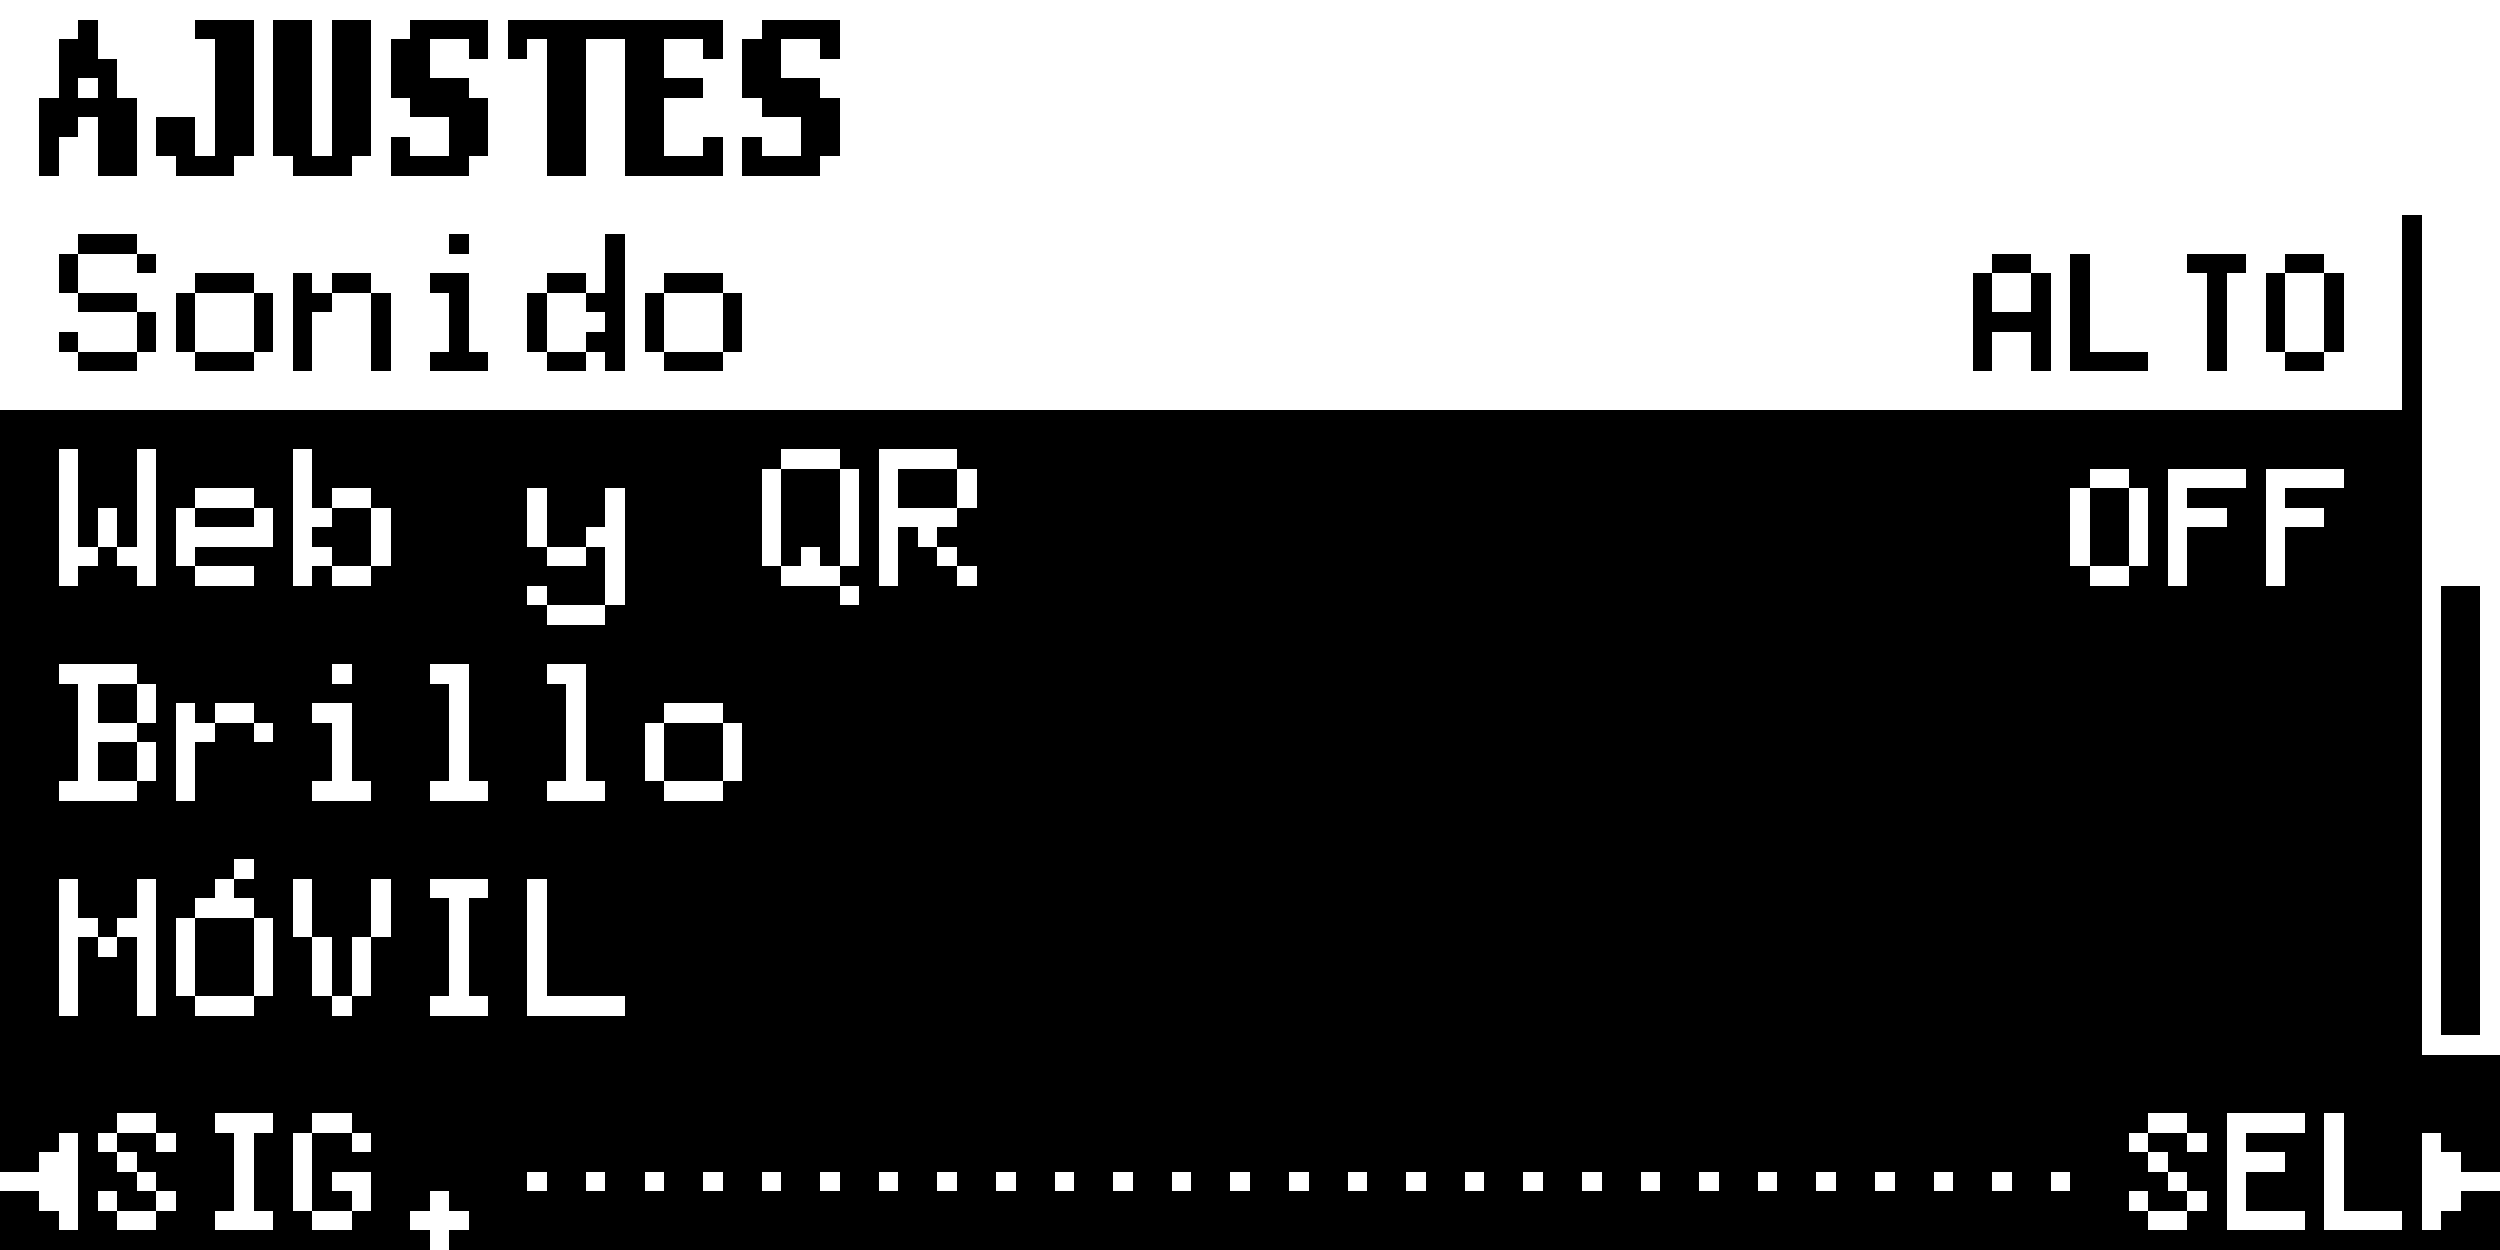
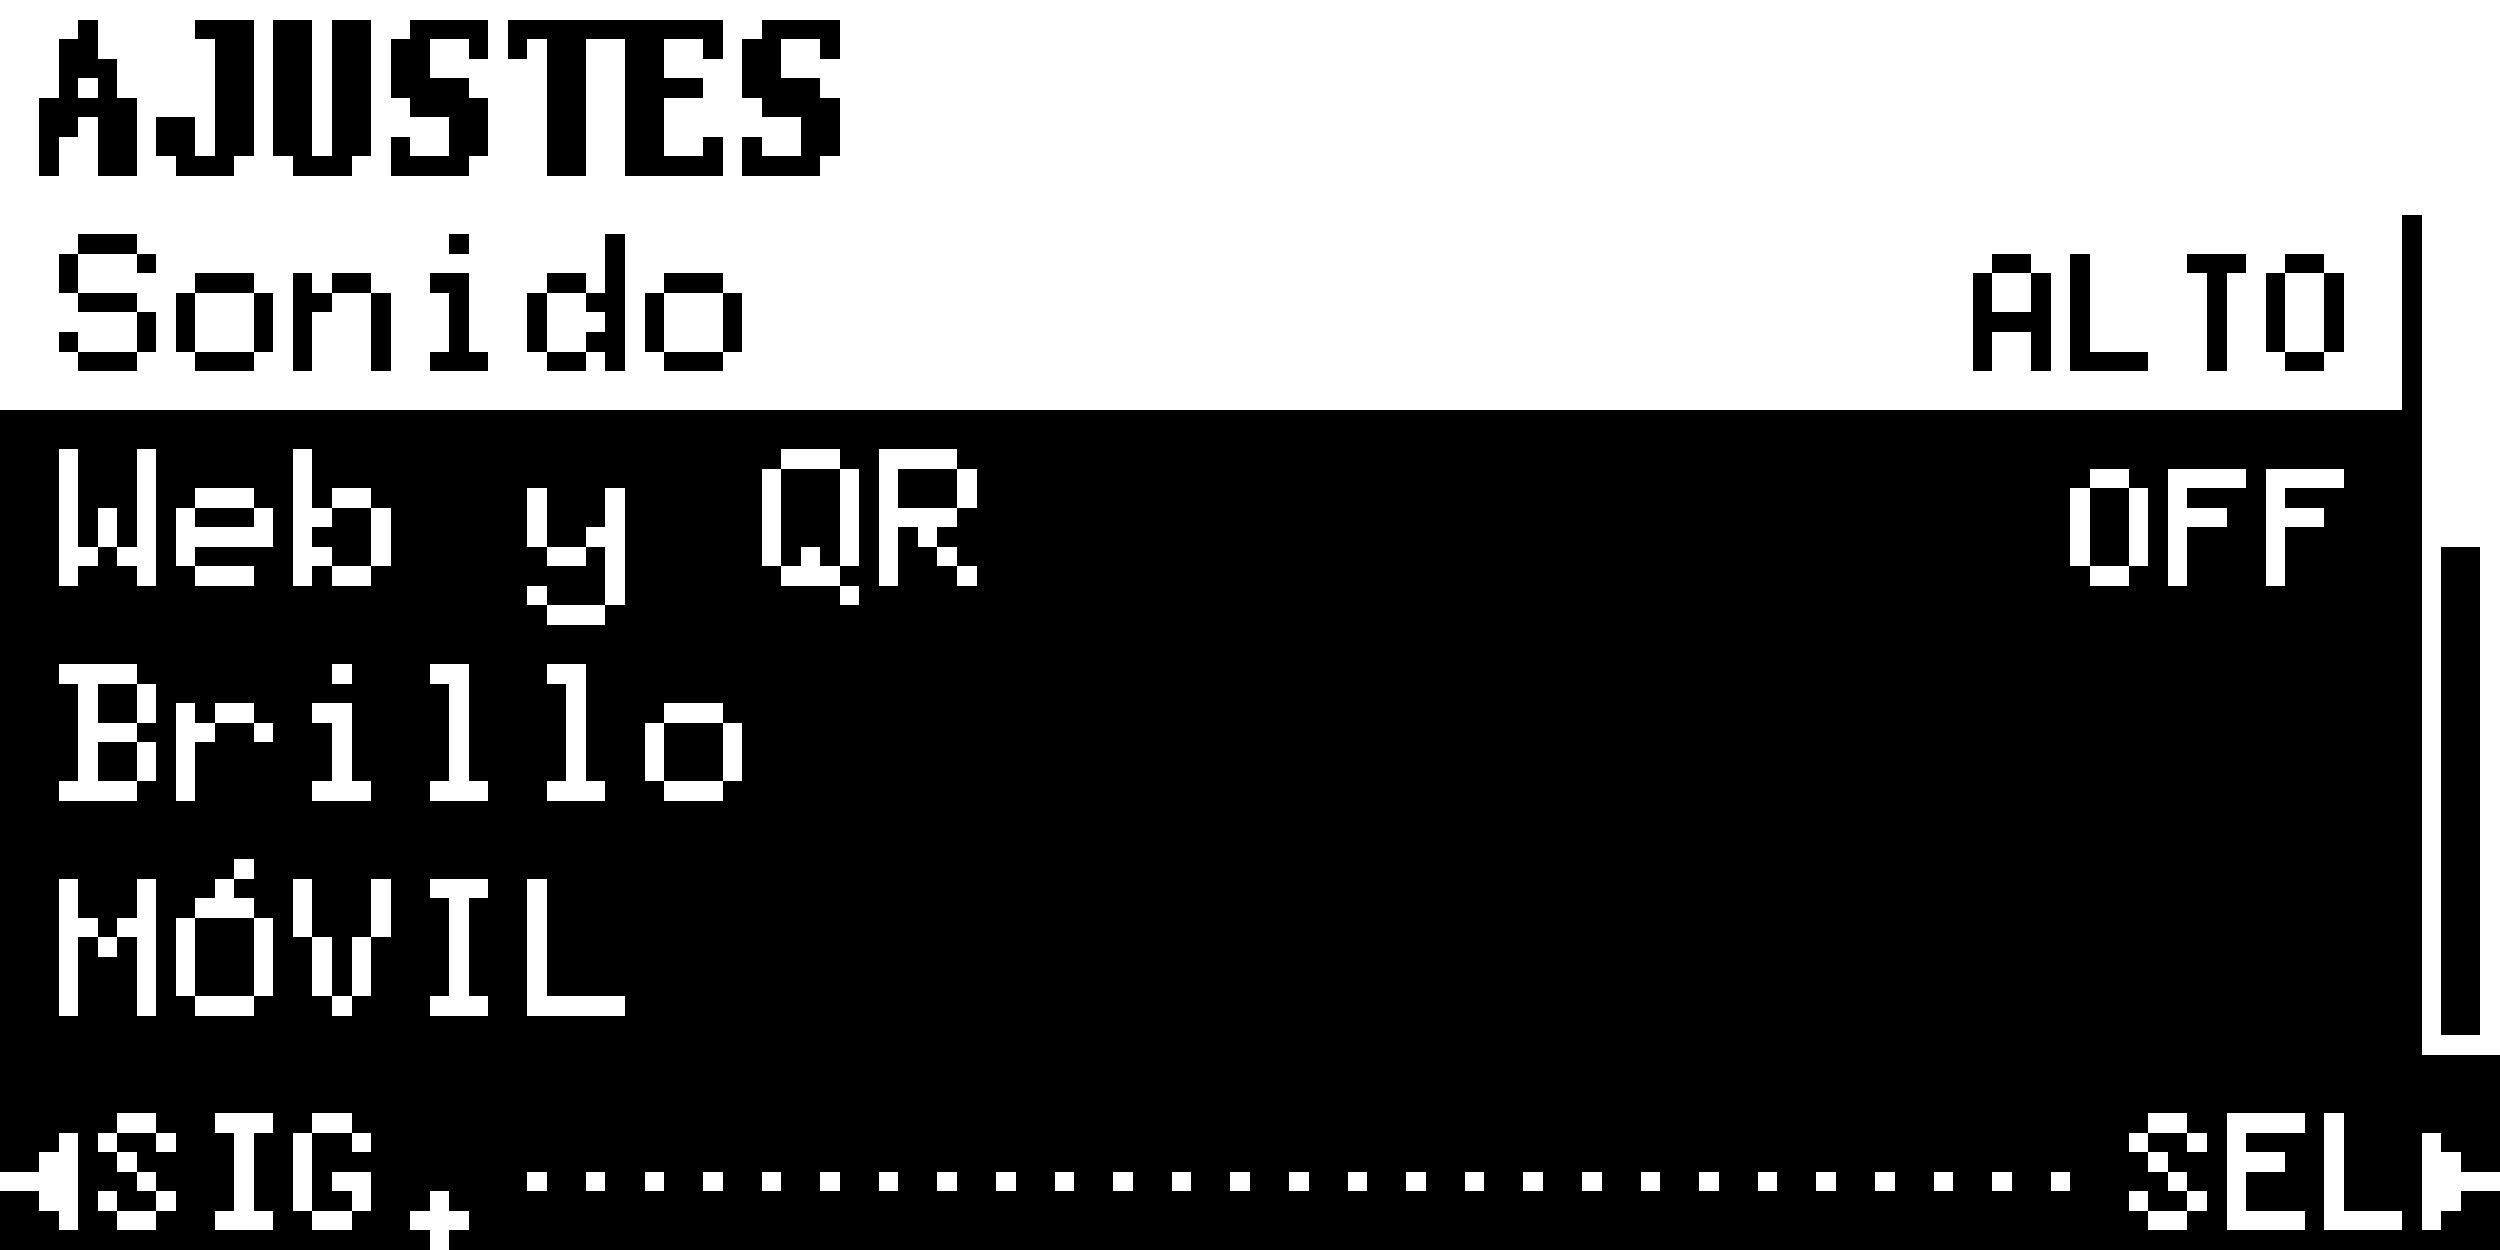
<svg xmlns="http://www.w3.org/2000/svg" viewBox="0 0 128 64" width="128" height="64" shape-rendering="crispEdges">
  <rect width="128" height="64" fill="#000" />
  <g fill="#fff">
    <rect x="0" y="0" width="128" height="1" />
    <rect x="0" y="1" width="4" height="1" />
    <rect x="5" y="1" width="5" height="1" />
    <rect x="13" y="1" width="1" height="1" />
    <rect x="16" y="1" width="1" height="1" />
    <rect x="19" y="1" width="2" height="1" />
    <rect x="25" y="1" width="1" height="1" />
    <rect x="37" y="1" width="2" height="1" />
    <rect x="43" y="1" width="85" height="1" />
    <rect x="0" y="2" width="3" height="1" />
    <rect x="5" y="2" width="6" height="1" />
    <rect x="13" y="2" width="1" height="1" />
    <rect x="16" y="2" width="1" height="1" />
    <rect x="19" y="2" width="1" height="1" />
    <rect x="22" y="2" width="2" height="1" />
    <rect x="25" y="2" width="1" height="1" />
    <rect x="27" y="2" width="1" height="1" />
    <rect x="30" y="2" width="2" height="1" />
    <rect x="34" y="2" width="2" height="1" />
    <rect x="37" y="2" width="1" height="1" />
    <rect x="40" y="2" width="2" height="1" />
    <rect x="43" y="2" width="85" height="1" />
    <rect x="0" y="3" width="3" height="1" />
    <rect x="6" y="3" width="5" height="1" />
    <rect x="13" y="3" width="1" height="1" />
    <rect x="16" y="3" width="1" height="1" />
    <rect x="19" y="3" width="1" height="1" />
    <rect x="22" y="3" width="6" height="1" />
    <rect x="30" y="3" width="2" height="1" />
    <rect x="34" y="3" width="4" height="1" />
    <rect x="40" y="3" width="88" height="1" />
    <rect x="0" y="4" width="3" height="1" />
    <rect x="4" y="4" width="1" height="1" />
    <rect x="6" y="4" width="5" height="1" />
    <rect x="13" y="4" width="1" height="1" />
    <rect x="16" y="4" width="1" height="1" />
    <rect x="19" y="4" width="1" height="1" />
    <rect x="24" y="4" width="4" height="1" />
    <rect x="30" y="4" width="2" height="1" />
    <rect x="36" y="4" width="2" height="1" />
    <rect x="42" y="4" width="86" height="1" />
    <rect x="0" y="5" width="2" height="1" />
    <rect x="7" y="5" width="4" height="1" />
    <rect x="13" y="5" width="1" height="1" />
    <rect x="16" y="5" width="1" height="1" />
    <rect x="19" y="5" width="2" height="1" />
    <rect x="25" y="5" width="3" height="1" />
    <rect x="30" y="5" width="2" height="1" />
    <rect x="34" y="5" width="5" height="1" />
    <rect x="43" y="5" width="85" height="1" />
    <rect x="0" y="6" width="2" height="1" />
    <rect x="4" y="6" width="1" height="1" />
    <rect x="7" y="6" width="1" height="1" />
    <rect x="10" y="6" width="1" height="1" />
    <rect x="13" y="6" width="1" height="1" />
    <rect x="16" y="6" width="1" height="1" />
    <rect x="19" y="6" width="4" height="1" />
    <rect x="25" y="6" width="3" height="1" />
    <rect x="30" y="6" width="2" height="1" />
    <rect x="34" y="6" width="7" height="1" />
    <rect x="43" y="6" width="85" height="1" />
    <rect x="0" y="7" width="2" height="1" />
    <rect x="3" y="7" width="2" height="1" />
    <rect x="7" y="7" width="1" height="1" />
    <rect x="10" y="7" width="1" height="1" />
    <rect x="13" y="7" width="1" height="1" />
    <rect x="16" y="7" width="1" height="1" />
    <rect x="19" y="7" width="1" height="1" />
    <rect x="21" y="7" width="2" height="1" />
    <rect x="25" y="7" width="3" height="1" />
    <rect x="30" y="7" width="2" height="1" />
    <rect x="34" y="7" width="2" height="1" />
    <rect x="37" y="7" width="1" height="1" />
    <rect x="39" y="7" width="2" height="1" />
    <rect x="43" y="7" width="85" height="1" />
    <rect x="0" y="8" width="2" height="1" />
    <rect x="3" y="8" width="2" height="1" />
    <rect x="7" y="8" width="2" height="1" />
    <rect x="12" y="8" width="3" height="1" />
    <rect x="18" y="8" width="2" height="1" />
    <rect x="24" y="8" width="4" height="1" />
    <rect x="30" y="8" width="2" height="1" />
    <rect x="37" y="8" width="1" height="1" />
    <rect x="42" y="8" width="86" height="1" />
    <rect x="0" y="9" width="128" height="1" />
    <rect x="0" y="10" width="128" height="1" />
    <rect x="0" y="11" width="123" height="1" />
    <rect x="124" y="11" width="4" height="1" />
    <rect x="0" y="12" width="4" height="1" />
    <rect x="7" y="12" width="16" height="1" />
    <rect x="24" y="12" width="7" height="1" />
    <rect x="32" y="12" width="91" height="1" />
    <rect x="124" y="12" width="4" height="1" />
    <rect x="0" y="13" width="3" height="1" />
    <rect x="4" y="13" width="3" height="1" />
    <rect x="8" y="13" width="23" height="1" />
    <rect x="32" y="13" width="70" height="1" />
    <rect x="104" y="13" width="2" height="1" />
    <rect x="107" y="13" width="5" height="1" />
    <rect x="115" y="13" width="2" height="1" />
    <rect x="119" y="13" width="4" height="1" />
    <rect x="124" y="13" width="4" height="1" />
    <rect x="0" y="14" width="3" height="1" />
    <rect x="4" y="14" width="6" height="1" />
    <rect x="13" y="14" width="2" height="1" />
    <rect x="16" y="14" width="1" height="1" />
    <rect x="19" y="14" width="3" height="1" />
    <rect x="24" y="14" width="4" height="1" />
    <rect x="30" y="14" width="1" height="1" />
    <rect x="32" y="14" width="2" height="1" />
    <rect x="37" y="14" width="64" height="1" />
    <rect x="102" y="14" width="2" height="1" />
    <rect x="105" y="14" width="1" height="1" />
    <rect x="107" y="14" width="6" height="1" />
    <rect x="114" y="14" width="2" height="1" />
    <rect x="117" y="14" width="2" height="1" />
    <rect x="120" y="14" width="3" height="1" />
    <rect x="124" y="14" width="4" height="1" />
    <rect x="0" y="15" width="4" height="1" />
    <rect x="7" y="15" width="2" height="1" />
    <rect x="10" y="15" width="3" height="1" />
    <rect x="14" y="15" width="1" height="1" />
    <rect x="17" y="15" width="2" height="1" />
    <rect x="20" y="15" width="3" height="1" />
    <rect x="24" y="15" width="3" height="1" />
    <rect x="28" y="15" width="2" height="1" />
    <rect x="32" y="15" width="1" height="1" />
    <rect x="34" y="15" width="3" height="1" />
    <rect x="38" y="15" width="63" height="1" />
    <rect x="102" y="15" width="2" height="1" />
    <rect x="105" y="15" width="1" height="1" />
    <rect x="107" y="15" width="6" height="1" />
    <rect x="114" y="15" width="2" height="1" />
    <rect x="117" y="15" width="2" height="1" />
    <rect x="120" y="15" width="3" height="1" />
    <rect x="124" y="15" width="4" height="1" />
    <rect x="0" y="16" width="7" height="1" />
    <rect x="8" y="16" width="1" height="1" />
    <rect x="10" y="16" width="3" height="1" />
    <rect x="14" y="16" width="1" height="1" />
    <rect x="16" y="16" width="3" height="1" />
    <rect x="20" y="16" width="3" height="1" />
    <rect x="24" y="16" width="3" height="1" />
    <rect x="28" y="16" width="3" height="1" />
    <rect x="32" y="16" width="1" height="1" />
    <rect x="34" y="16" width="3" height="1" />
    <rect x="38" y="16" width="63" height="1" />
    <rect x="105" y="16" width="1" height="1" />
    <rect x="107" y="16" width="6" height="1" />
    <rect x="114" y="16" width="2" height="1" />
    <rect x="117" y="16" width="2" height="1" />
    <rect x="120" y="16" width="3" height="1" />
    <rect x="124" y="16" width="4" height="1" />
    <rect x="0" y="17" width="3" height="1" />
    <rect x="4" y="17" width="3" height="1" />
    <rect x="8" y="17" width="1" height="1" />
    <rect x="10" y="17" width="3" height="1" />
    <rect x="14" y="17" width="1" height="1" />
    <rect x="16" y="17" width="3" height="1" />
    <rect x="20" y="17" width="3" height="1" />
    <rect x="24" y="17" width="3" height="1" />
    <rect x="28" y="17" width="2" height="1" />
    <rect x="32" y="17" width="1" height="1" />
    <rect x="34" y="17" width="3" height="1" />
    <rect x="38" y="17" width="63" height="1" />
    <rect x="102" y="17" width="2" height="1" />
    <rect x="105" y="17" width="1" height="1" />
    <rect x="107" y="17" width="6" height="1" />
    <rect x="114" y="17" width="2" height="1" />
    <rect x="117" y="17" width="2" height="1" />
    <rect x="120" y="17" width="3" height="1" />
    <rect x="124" y="17" width="4" height="1" />
    <rect x="0" y="18" width="4" height="1" />
    <rect x="7" y="18" width="3" height="1" />
    <rect x="13" y="18" width="2" height="1" />
    <rect x="16" y="18" width="3" height="1" />
    <rect x="20" y="18" width="2" height="1" />
    <rect x="25" y="18" width="3" height="1" />
    <rect x="30" y="18" width="1" height="1" />
    <rect x="32" y="18" width="2" height="1" />
    <rect x="37" y="18" width="64" height="1" />
    <rect x="102" y="18" width="2" height="1" />
    <rect x="105" y="18" width="1" height="1" />
    <rect x="110" y="18" width="3" height="1" />
    <rect x="114" y="18" width="3" height="1" />
    <rect x="119" y="18" width="4" height="1" />
    <rect x="124" y="18" width="4" height="1" />
    <rect x="0" y="19" width="123" height="1" />
    <rect x="124" y="19" width="4" height="1" />
    <rect x="0" y="20" width="123" height="1" />
    <rect x="124" y="20" width="4" height="1" />
    <rect x="124" y="21" width="4" height="1" />
    <rect x="124" y="22" width="4" height="1" />
    <rect x="3" y="23" width="1" height="1" />
    <rect x="7" y="23" width="1" height="1" />
    <rect x="15" y="23" width="1" height="1" />
    <rect x="40" y="23" width="3" height="1" />
    <rect x="45" y="23" width="4" height="1" />
    <rect x="124" y="23" width="4" height="1" />
    <rect x="3" y="24" width="1" height="1" />
    <rect x="7" y="24" width="1" height="1" />
    <rect x="15" y="24" width="1" height="1" />
    <rect x="39" y="24" width="1" height="1" />
    <rect x="43" y="24" width="1" height="1" />
    <rect x="45" y="24" width="1" height="1" />
    <rect x="49" y="24" width="1" height="1" />
    <rect x="107" y="24" width="2" height="1" />
    <rect x="111" y="24" width="4" height="1" />
    <rect x="116" y="24" width="4" height="1" />
    <rect x="124" y="24" width="4" height="1" />
    <rect x="3" y="25" width="1" height="1" />
    <rect x="7" y="25" width="1" height="1" />
    <rect x="10" y="25" width="3" height="1" />
    <rect x="15" y="25" width="1" height="1" />
    <rect x="17" y="25" width="2" height="1" />
    <rect x="27" y="25" width="1" height="1" />
    <rect x="31" y="25" width="1" height="1" />
    <rect x="39" y="25" width="1" height="1" />
    <rect x="43" y="25" width="1" height="1" />
    <rect x="45" y="25" width="1" height="1" />
    <rect x="49" y="25" width="1" height="1" />
    <rect x="106" y="25" width="1" height="1" />
    <rect x="109" y="25" width="1" height="1" />
    <rect x="111" y="25" width="1" height="1" />
    <rect x="116" y="25" width="1" height="1" />
    <rect x="124" y="25" width="4" height="1" />
    <rect x="3" y="26" width="1" height="1" />
    <rect x="5" y="26" width="1" height="1" />
    <rect x="7" y="26" width="1" height="1" />
    <rect x="9" y="26" width="1" height="1" />
    <rect x="13" y="26" width="1" height="1" />
    <rect x="15" y="26" width="2" height="1" />
    <rect x="19" y="26" width="1" height="1" />
    <rect x="27" y="26" width="1" height="1" />
    <rect x="31" y="26" width="1" height="1" />
    <rect x="39" y="26" width="1" height="1" />
    <rect x="43" y="26" width="1" height="1" />
    <rect x="45" y="26" width="4" height="1" />
    <rect x="106" y="26" width="1" height="1" />
    <rect x="109" y="26" width="1" height="1" />
    <rect x="111" y="26" width="3" height="1" />
    <rect x="116" y="26" width="3" height="1" />
    <rect x="124" y="26" width="4" height="1" />
    <rect x="3" y="27" width="1" height="1" />
    <rect x="5" y="27" width="1" height="1" />
    <rect x="7" y="27" width="1" height="1" />
    <rect x="9" y="27" width="5" height="1" />
    <rect x="15" y="27" width="1" height="1" />
    <rect x="19" y="27" width="1" height="1" />
    <rect x="27" y="27" width="1" height="1" />
    <rect x="30" y="27" width="2" height="1" />
    <rect x="39" y="27" width="1" height="1" />
    <rect x="43" y="27" width="1" height="1" />
    <rect x="45" y="27" width="1" height="1" />
    <rect x="47" y="27" width="1" height="1" />
    <rect x="106" y="27" width="1" height="1" />
    <rect x="109" y="27" width="1" height="1" />
    <rect x="111" y="27" width="1" height="1" />
    <rect x="116" y="27" width="1" height="1" />
    <rect x="124" y="27" width="4" height="1" />
    <rect x="3" y="28" width="2" height="1" />
    <rect x="6" y="28" width="2" height="1" />
    <rect x="9" y="28" width="1" height="1" />
    <rect x="15" y="28" width="2" height="1" />
    <rect x="19" y="28" width="1" height="1" />
    <rect x="28" y="28" width="2" height="1" />
    <rect x="31" y="28" width="1" height="1" />
    <rect x="39" y="28" width="1" height="1" />
    <rect x="41" y="28" width="1" height="1" />
    <rect x="43" y="28" width="1" height="1" />
    <rect x="45" y="28" width="1" height="1" />
    <rect x="48" y="28" width="1" height="1" />
    <rect x="106" y="28" width="1" height="1" />
    <rect x="109" y="28" width="1" height="1" />
    <rect x="111" y="28" width="1" height="1" />
    <rect x="116" y="28" width="1" height="1" />
-     <rect x="124" y="28" width="4" height="1" />
+     <rect x="124" y="28" width="1" height="1" />
+     <rect x="127" y="28" width="1" height="1" />
    <rect x="3" y="29" width="1" height="1" />
    <rect x="7" y="29" width="1" height="1" />
    <rect x="10" y="29" width="3" height="1" />
    <rect x="15" y="29" width="1" height="1" />
    <rect x="17" y="29" width="2" height="1" />
    <rect x="31" y="29" width="1" height="1" />
    <rect x="40" y="29" width="3" height="1" />
    <rect x="45" y="29" width="1" height="1" />
    <rect x="49" y="29" width="1" height="1" />
    <rect x="107" y="29" width="2" height="1" />
    <rect x="111" y="29" width="1" height="1" />
    <rect x="116" y="29" width="1" height="1" />
-     <rect x="124" y="29" width="4" height="1" />
+     <rect x="124" y="29" width="1" height="1" />
+     <rect x="127" y="29" width="1" height="1" />
    <rect x="27" y="30" width="1" height="1" />
    <rect x="31" y="30" width="1" height="1" />
    <rect x="43" y="30" width="1" height="1" />
    <rect x="124" y="30" width="1" height="1" />
    <rect x="127" y="30" width="1" height="1" />
    <rect x="28" y="31" width="3" height="1" />
    <rect x="124" y="31" width="1" height="1" />
    <rect x="127" y="31" width="1" height="1" />
    <rect x="124" y="32" width="1" height="1" />
    <rect x="127" y="32" width="1" height="1" />
    <rect x="124" y="33" width="1" height="1" />
    <rect x="127" y="33" width="1" height="1" />
    <rect x="3" y="34" width="4" height="1" />
    <rect x="17" y="34" width="1" height="1" />
    <rect x="22" y="34" width="2" height="1" />
    <rect x="28" y="34" width="2" height="1" />
    <rect x="124" y="34" width="1" height="1" />
    <rect x="127" y="34" width="1" height="1" />
    <rect x="4" y="35" width="1" height="1" />
    <rect x="7" y="35" width="1" height="1" />
    <rect x="23" y="35" width="1" height="1" />
    <rect x="29" y="35" width="1" height="1" />
    <rect x="124" y="35" width="1" height="1" />
    <rect x="127" y="35" width="1" height="1" />
    <rect x="4" y="36" width="1" height="1" />
    <rect x="7" y="36" width="1" height="1" />
    <rect x="9" y="36" width="1" height="1" />
    <rect x="11" y="36" width="2" height="1" />
    <rect x="16" y="36" width="2" height="1" />
    <rect x="23" y="36" width="1" height="1" />
    <rect x="29" y="36" width="1" height="1" />
    <rect x="34" y="36" width="3" height="1" />
    <rect x="124" y="36" width="1" height="1" />
    <rect x="127" y="36" width="1" height="1" />
    <rect x="4" y="37" width="3" height="1" />
    <rect x="9" y="37" width="2" height="1" />
    <rect x="13" y="37" width="1" height="1" />
    <rect x="17" y="37" width="1" height="1" />
    <rect x="23" y="37" width="1" height="1" />
    <rect x="29" y="37" width="1" height="1" />
    <rect x="33" y="37" width="1" height="1" />
    <rect x="37" y="37" width="1" height="1" />
    <rect x="124" y="37" width="1" height="1" />
    <rect x="127" y="37" width="1" height="1" />
    <rect x="4" y="38" width="1" height="1" />
    <rect x="7" y="38" width="1" height="1" />
    <rect x="9" y="38" width="1" height="1" />
    <rect x="17" y="38" width="1" height="1" />
    <rect x="23" y="38" width="1" height="1" />
    <rect x="29" y="38" width="1" height="1" />
    <rect x="33" y="38" width="1" height="1" />
    <rect x="37" y="38" width="1" height="1" />
    <rect x="124" y="38" width="1" height="1" />
    <rect x="127" y="38" width="1" height="1" />
    <rect x="4" y="39" width="1" height="1" />
    <rect x="7" y="39" width="1" height="1" />
    <rect x="9" y="39" width="1" height="1" />
    <rect x="17" y="39" width="1" height="1" />
    <rect x="23" y="39" width="1" height="1" />
    <rect x="29" y="39" width="1" height="1" />
    <rect x="33" y="39" width="1" height="1" />
    <rect x="37" y="39" width="1" height="1" />
    <rect x="124" y="39" width="1" height="1" />
    <rect x="127" y="39" width="1" height="1" />
    <rect x="3" y="40" width="4" height="1" />
    <rect x="9" y="40" width="1" height="1" />
    <rect x="16" y="40" width="3" height="1" />
    <rect x="22" y="40" width="3" height="1" />
    <rect x="28" y="40" width="3" height="1" />
    <rect x="34" y="40" width="3" height="1" />
    <rect x="124" y="40" width="1" height="1" />
    <rect x="127" y="40" width="1" height="1" />
    <rect x="124" y="41" width="1" height="1" />
    <rect x="127" y="41" width="1" height="1" />
    <rect x="124" y="42" width="1" height="1" />
    <rect x="127" y="42" width="1" height="1" />
    <rect x="124" y="43" width="1" height="1" />
    <rect x="127" y="43" width="1" height="1" />
    <rect x="12" y="44" width="1" height="1" />
    <rect x="124" y="44" width="1" height="1" />
    <rect x="127" y="44" width="1" height="1" />
    <rect x="3" y="45" width="1" height="1" />
    <rect x="7" y="45" width="1" height="1" />
    <rect x="11" y="45" width="1" height="1" />
    <rect x="15" y="45" width="1" height="1" />
    <rect x="19" y="45" width="1" height="1" />
    <rect x="22" y="45" width="3" height="1" />
    <rect x="27" y="45" width="1" height="1" />
    <rect x="124" y="45" width="1" height="1" />
    <rect x="127" y="45" width="1" height="1" />
    <rect x="3" y="46" width="1" height="1" />
    <rect x="7" y="46" width="1" height="1" />
    <rect x="10" y="46" width="3" height="1" />
    <rect x="15" y="46" width="1" height="1" />
    <rect x="19" y="46" width="1" height="1" />
    <rect x="23" y="46" width="1" height="1" />
    <rect x="27" y="46" width="1" height="1" />
    <rect x="124" y="46" width="1" height="1" />
    <rect x="127" y="46" width="1" height="1" />
    <rect x="3" y="47" width="2" height="1" />
    <rect x="6" y="47" width="2" height="1" />
    <rect x="9" y="47" width="1" height="1" />
    <rect x="13" y="47" width="1" height="1" />
    <rect x="15" y="47" width="1" height="1" />
    <rect x="19" y="47" width="1" height="1" />
    <rect x="23" y="47" width="1" height="1" />
    <rect x="27" y="47" width="1" height="1" />
    <rect x="124" y="47" width="1" height="1" />
    <rect x="127" y="47" width="1" height="1" />
    <rect x="3" y="48" width="1" height="1" />
    <rect x="5" y="48" width="1" height="1" />
    <rect x="7" y="48" width="1" height="1" />
    <rect x="9" y="48" width="1" height="1" />
    <rect x="13" y="48" width="1" height="1" />
    <rect x="16" y="48" width="1" height="1" />
    <rect x="18" y="48" width="1" height="1" />
    <rect x="23" y="48" width="1" height="1" />
    <rect x="27" y="48" width="1" height="1" />
    <rect x="124" y="48" width="1" height="1" />
    <rect x="127" y="48" width="1" height="1" />
    <rect x="3" y="49" width="1" height="1" />
    <rect x="7" y="49" width="1" height="1" />
    <rect x="9" y="49" width="1" height="1" />
    <rect x="13" y="49" width="1" height="1" />
    <rect x="16" y="49" width="1" height="1" />
    <rect x="18" y="49" width="1" height="1" />
    <rect x="23" y="49" width="1" height="1" />
    <rect x="27" y="49" width="1" height="1" />
    <rect x="124" y="49" width="1" height="1" />
    <rect x="127" y="49" width="1" height="1" />
    <rect x="3" y="50" width="1" height="1" />
    <rect x="7" y="50" width="1" height="1" />
    <rect x="9" y="50" width="1" height="1" />
    <rect x="13" y="50" width="1" height="1" />
    <rect x="16" y="50" width="1" height="1" />
    <rect x="18" y="50" width="1" height="1" />
    <rect x="23" y="50" width="1" height="1" />
    <rect x="27" y="50" width="1" height="1" />
    <rect x="124" y="50" width="1" height="1" />
    <rect x="127" y="50" width="1" height="1" />
    <rect x="3" y="51" width="1" height="1" />
    <rect x="7" y="51" width="1" height="1" />
    <rect x="10" y="51" width="3" height="1" />
    <rect x="17" y="51" width="1" height="1" />
    <rect x="22" y="51" width="3" height="1" />
    <rect x="27" y="51" width="5" height="1" />
    <rect x="124" y="51" width="1" height="1" />
    <rect x="127" y="51" width="1" height="1" />
    <rect x="124" y="52" width="1" height="1" />
    <rect x="127" y="52" width="1" height="1" />
    <rect x="124" y="53" width="4" height="1" />
    <rect x="6" y="57" width="2" height="1" />
    <rect x="11" y="57" width="3" height="1" />
    <rect x="16" y="57" width="2" height="1" />
    <rect x="110" y="57" width="2" height="1" />
    <rect x="114" y="57" width="4" height="1" />
    <rect x="119" y="57" width="1" height="1" />
    <rect x="3" y="58" width="1" height="1" />
    <rect x="5" y="58" width="1" height="1" />
    <rect x="8" y="58" width="1" height="1" />
    <rect x="12" y="58" width="1" height="1" />
    <rect x="15" y="58" width="1" height="1" />
    <rect x="18" y="58" width="1" height="1" />
    <rect x="109" y="58" width="1" height="1" />
    <rect x="112" y="58" width="1" height="1" />
    <rect x="114" y="58" width="1" height="1" />
    <rect x="119" y="58" width="1" height="1" />
    <rect x="124" y="58" width="1" height="1" />
    <rect x="2" y="59" width="2" height="1" />
    <rect x="6" y="59" width="1" height="1" />
    <rect x="12" y="59" width="1" height="1" />
    <rect x="15" y="59" width="1" height="1" />
    <rect x="110" y="59" width="1" height="1" />
    <rect x="114" y="59" width="3" height="1" />
    <rect x="119" y="59" width="1" height="1" />
    <rect x="124" y="59" width="2" height="1" />
    <rect x="0" y="60" width="4" height="1" />
    <rect x="7" y="60" width="1" height="1" />
    <rect x="12" y="60" width="1" height="1" />
    <rect x="15" y="60" width="1" height="1" />
    <rect x="17" y="60" width="2" height="1" />
    <rect x="27" y="60" width="1" height="1" />
    <rect x="30" y="60" width="1" height="1" />
    <rect x="33" y="60" width="1" height="1" />
    <rect x="36" y="60" width="1" height="1" />
    <rect x="39" y="60" width="1" height="1" />
    <rect x="42" y="60" width="1" height="1" />
    <rect x="45" y="60" width="1" height="1" />
    <rect x="48" y="60" width="1" height="1" />
    <rect x="51" y="60" width="1" height="1" />
    <rect x="54" y="60" width="1" height="1" />
    <rect x="57" y="60" width="1" height="1" />
    <rect x="60" y="60" width="1" height="1" />
    <rect x="63" y="60" width="1" height="1" />
    <rect x="66" y="60" width="1" height="1" />
    <rect x="69" y="60" width="1" height="1" />
    <rect x="72" y="60" width="1" height="1" />
    <rect x="75" y="60" width="1" height="1" />
    <rect x="78" y="60" width="1" height="1" />
    <rect x="81" y="60" width="1" height="1" />
    <rect x="84" y="60" width="1" height="1" />
    <rect x="87" y="60" width="1" height="1" />
    <rect x="90" y="60" width="1" height="1" />
    <rect x="93" y="60" width="1" height="1" />
    <rect x="96" y="60" width="1" height="1" />
    <rect x="99" y="60" width="1" height="1" />
    <rect x="102" y="60" width="1" height="1" />
    <rect x="105" y="60" width="1" height="1" />
    <rect x="111" y="60" width="1" height="1" />
    <rect x="114" y="60" width="1" height="1" />
    <rect x="119" y="60" width="1" height="1" />
    <rect x="124" y="60" width="4" height="1" />
    <rect x="2" y="61" width="2" height="1" />
    <rect x="5" y="61" width="1" height="1" />
    <rect x="8" y="61" width="1" height="1" />
    <rect x="12" y="61" width="1" height="1" />
    <rect x="15" y="61" width="1" height="1" />
    <rect x="18" y="61" width="1" height="1" />
    <rect x="22" y="61" width="1" height="1" />
    <rect x="109" y="61" width="1" height="1" />
    <rect x="112" y="61" width="1" height="1" />
    <rect x="114" y="61" width="1" height="1" />
    <rect x="119" y="61" width="1" height="1" />
    <rect x="124" y="61" width="2" height="1" />
    <rect x="3" y="62" width="1" height="1" />
    <rect x="6" y="62" width="2" height="1" />
    <rect x="11" y="62" width="3" height="1" />
    <rect x="16" y="62" width="2" height="1" />
    <rect x="21" y="62" width="3" height="1" />
    <rect x="110" y="62" width="2" height="1" />
    <rect x="114" y="62" width="4" height="1" />
    <rect x="119" y="62" width="4" height="1" />
    <rect x="124" y="62" width="1" height="1" />
    <rect x="22" y="63" width="1" height="1" />
  </g>
</svg>
